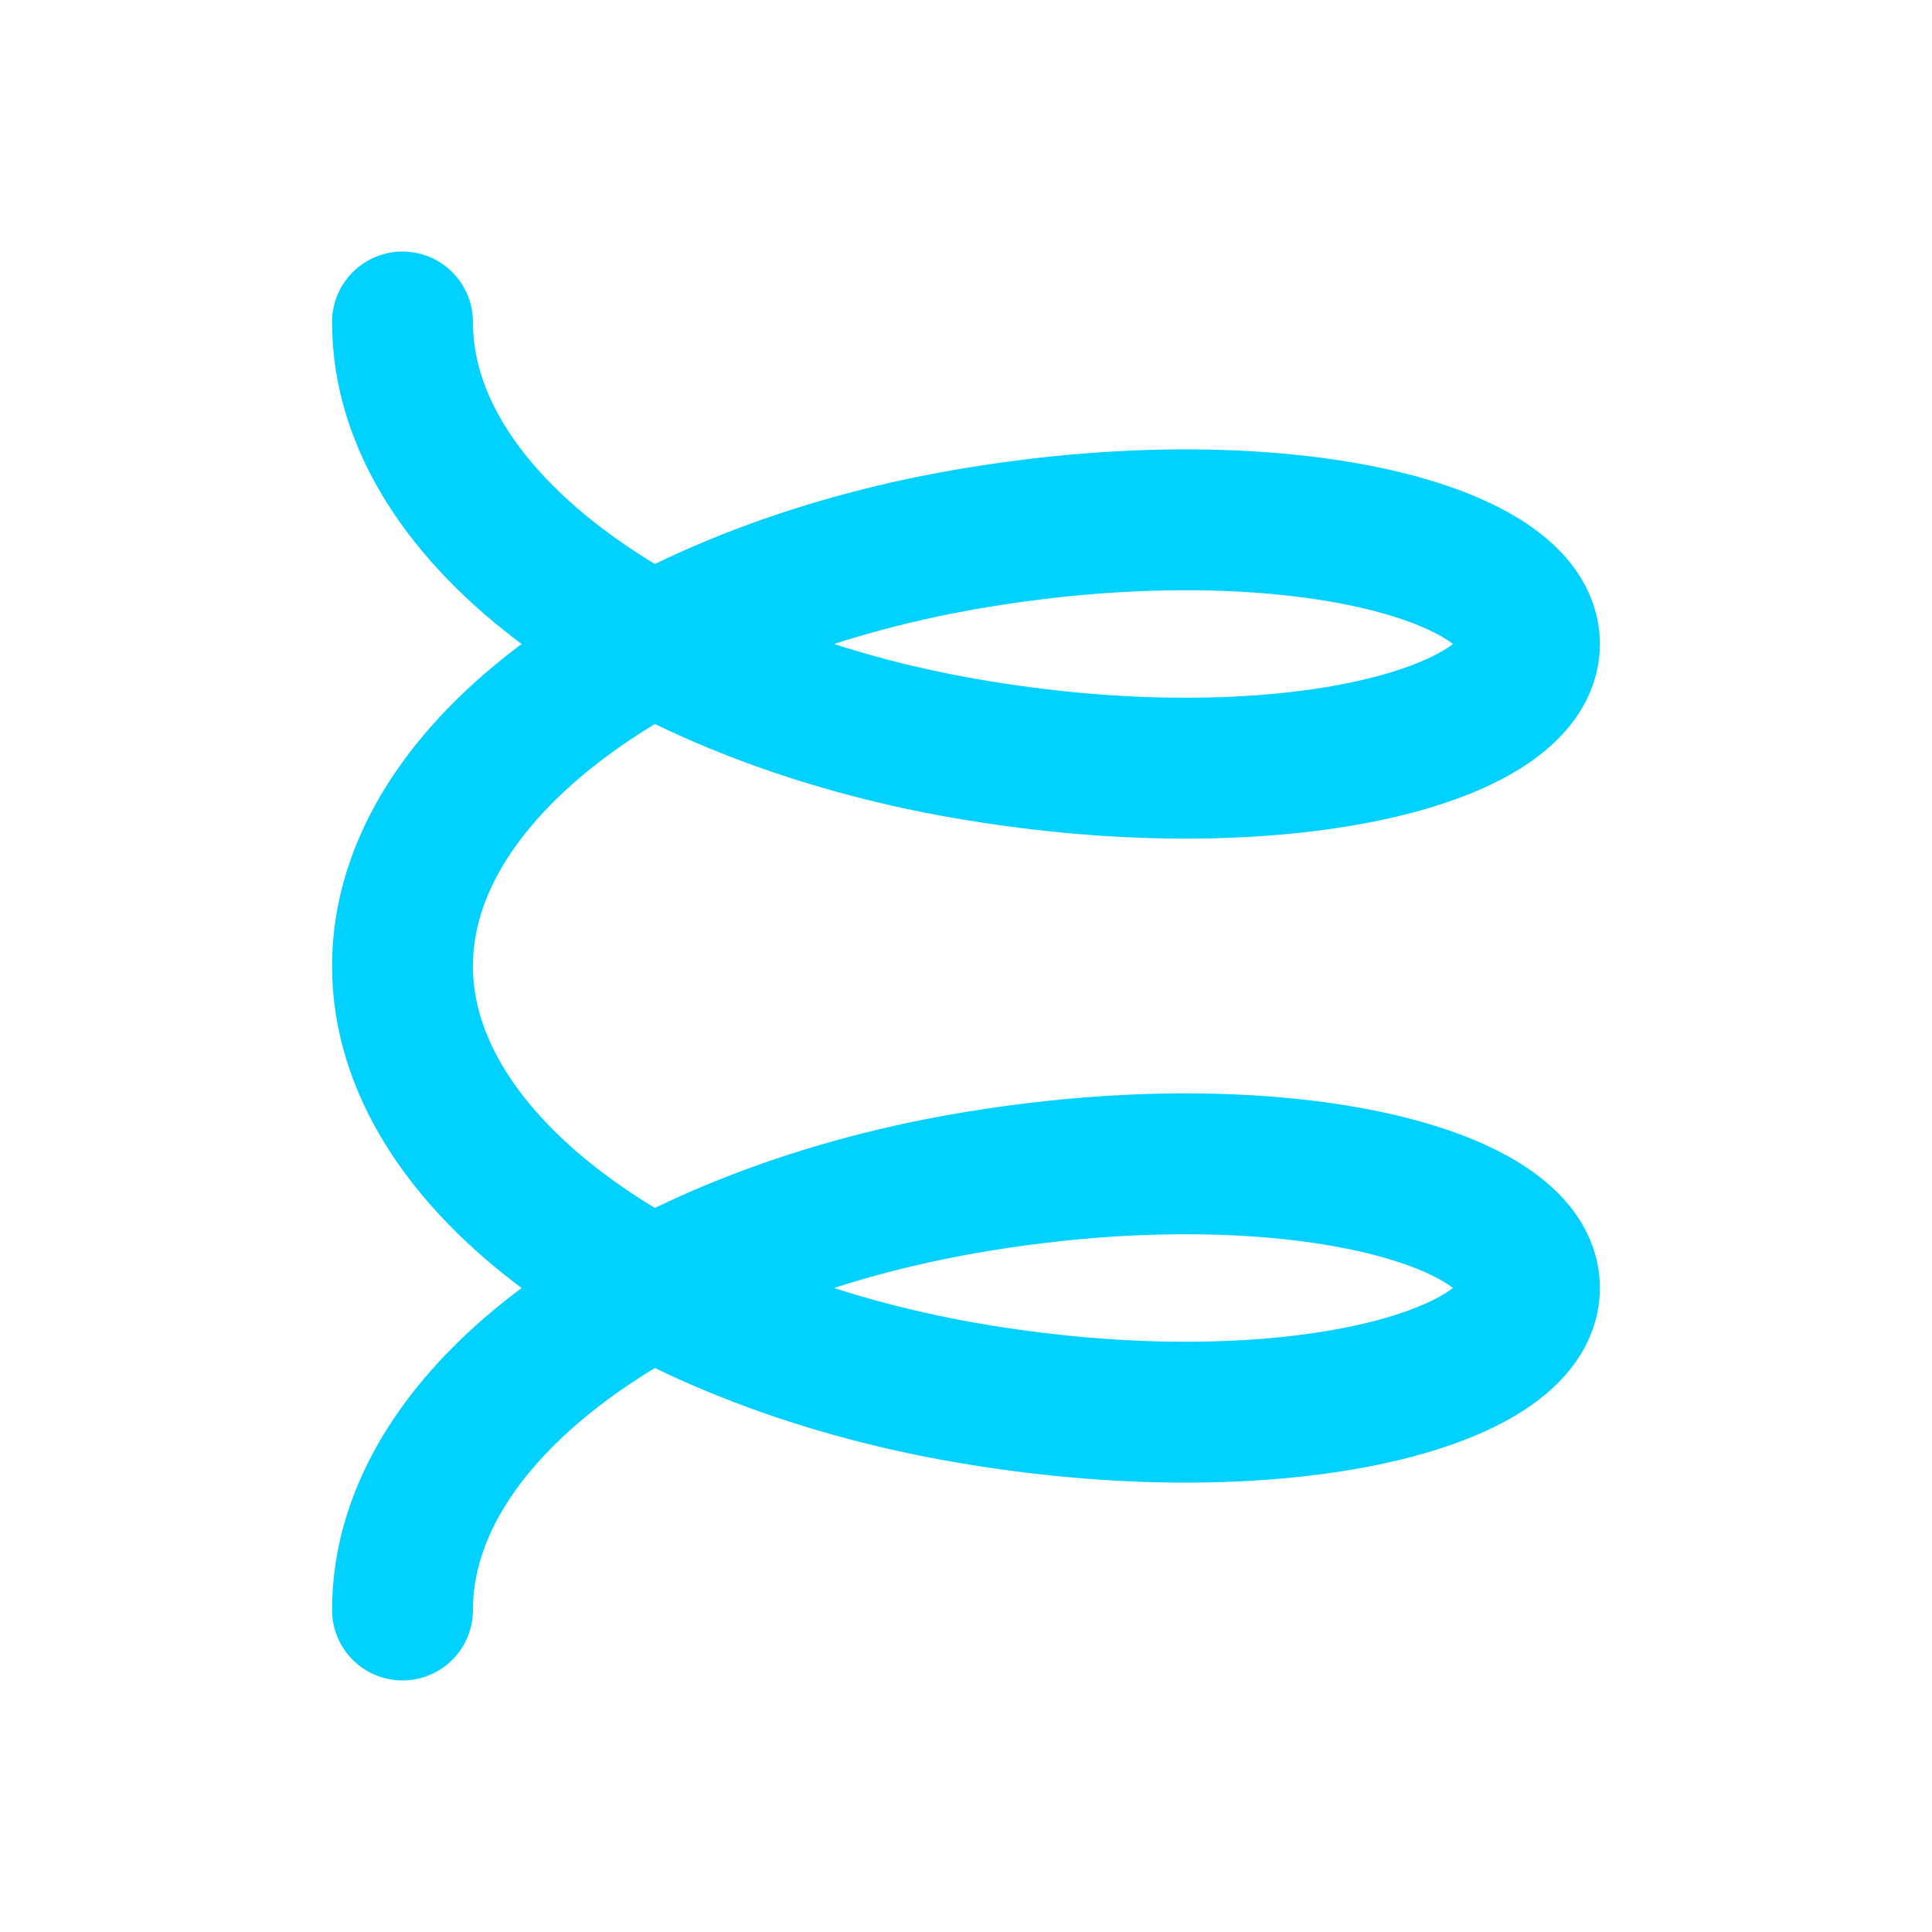
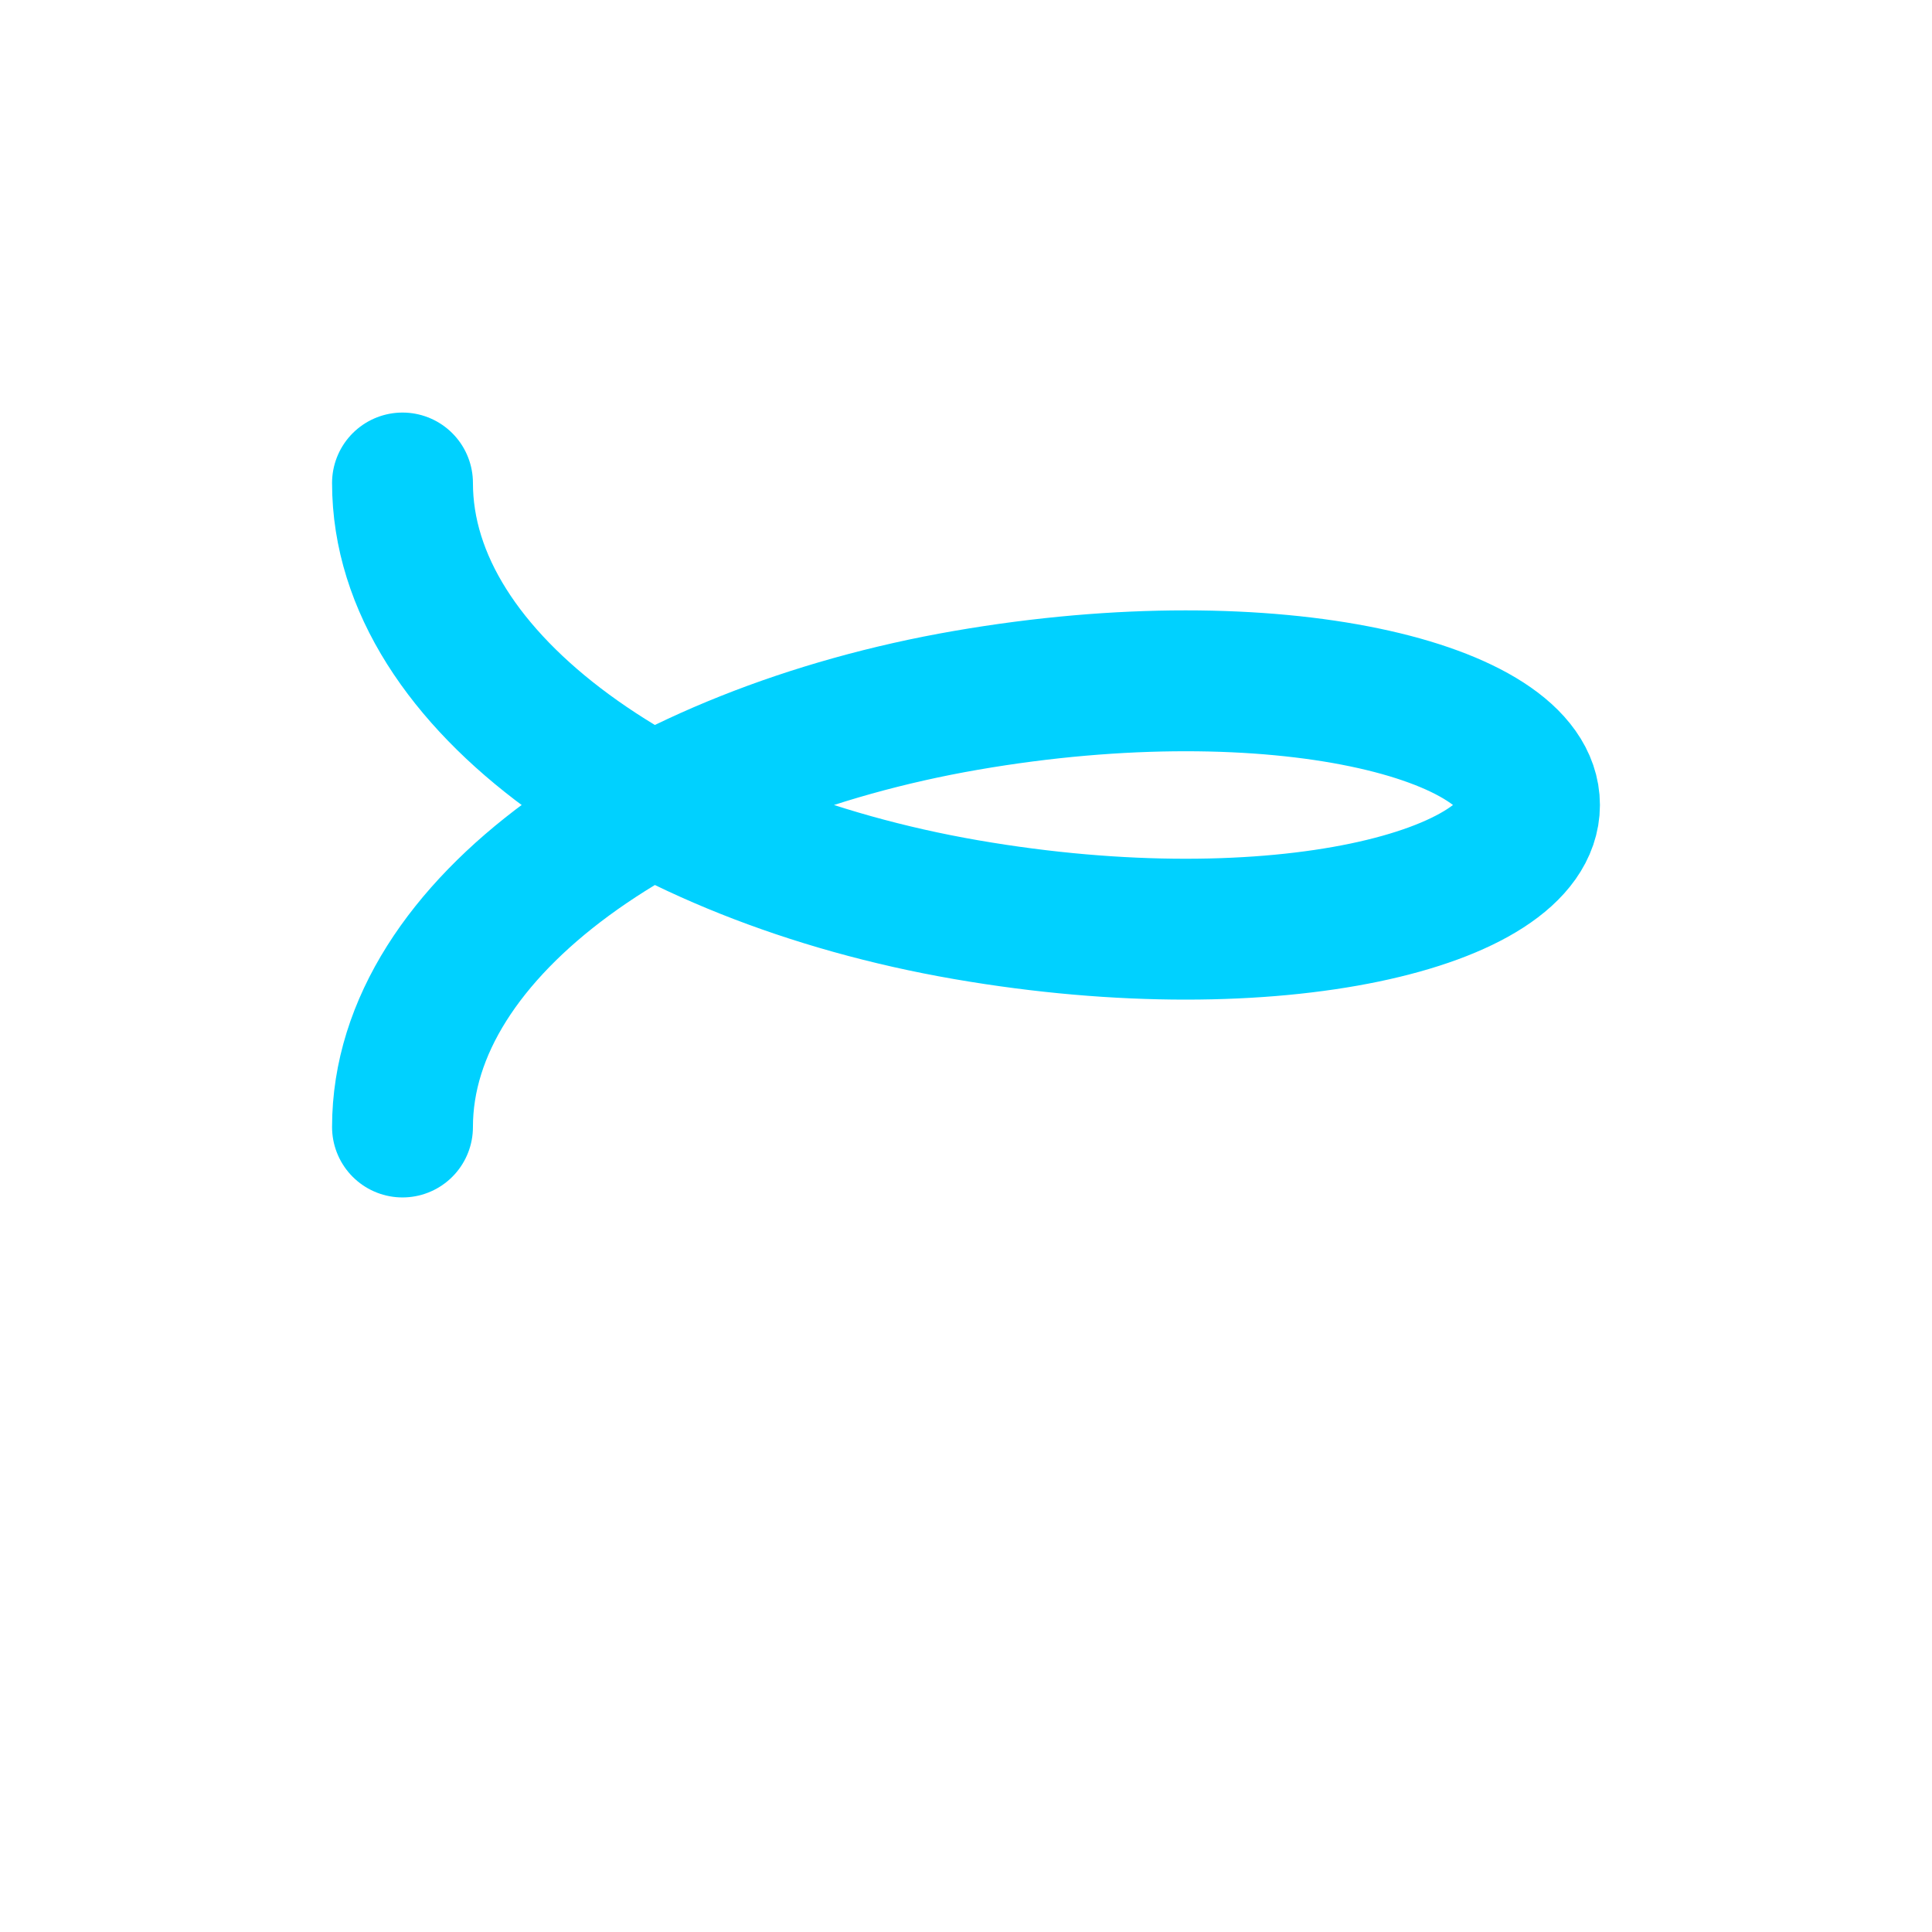
<svg xmlns="http://www.w3.org/2000/svg" viewBox="0 0 24 24" role="img" aria-labelledby="title">
-   <path d="M5 4 c0 2.49 3.13 4.63 7 5.3 s7 -0.14 7 -1.3 s-3.13 -1.97 -7 -1.3 s-7 2.81 -7 5.3            c0 2.49 3.13 4.63 7 5.3 s7 -0.14 7 -1.3 s-3.13 -1.97 -7 -1.3 s-7 2.81 -7 5.3" fill="none" stroke="#00D1FF" stroke-width="1.75" stroke-linecap="round" stroke-linejoin="round" />
+   <path d="M5 6 c0 2.49 3.13 4.63 7 5.3 s7 -0.14 7 -1.3            s-3.13 -1.97 -7 -1.3 s-7 2.81 -7 5.3" fill="none" stroke="#00D1FF" stroke-width="1.75" stroke-linecap="round" stroke-linejoin="round" />
</svg>
